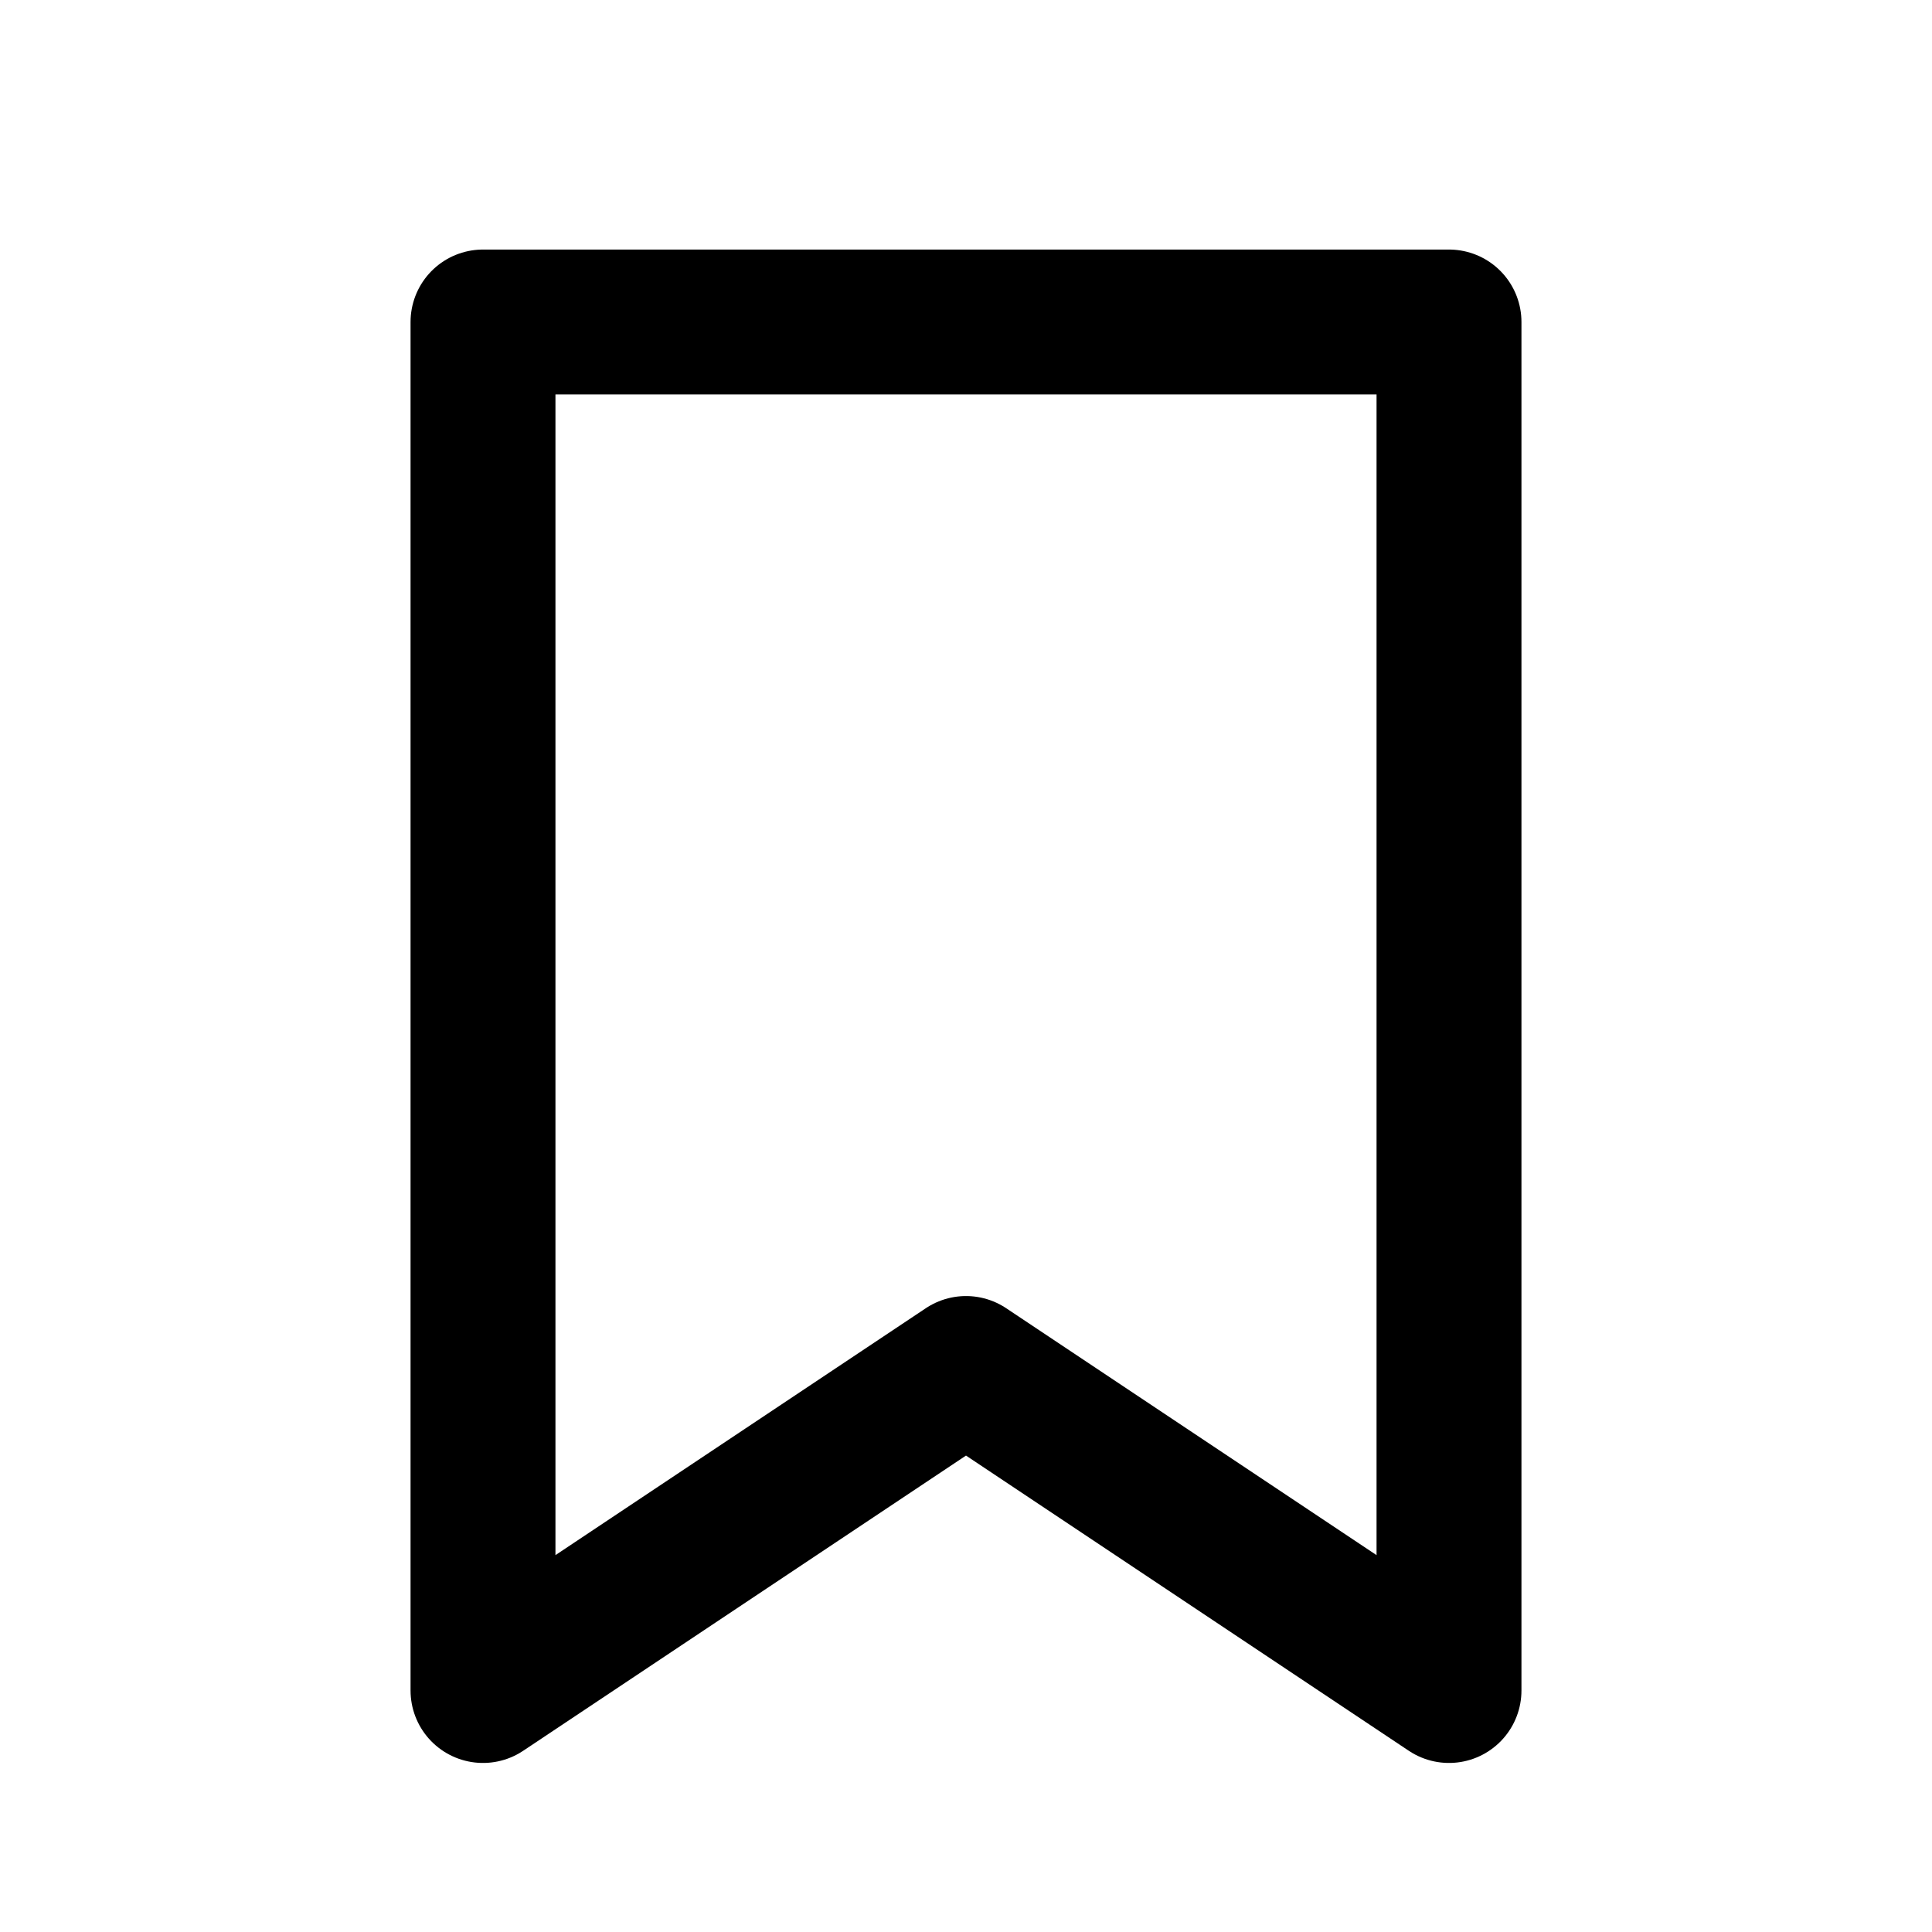
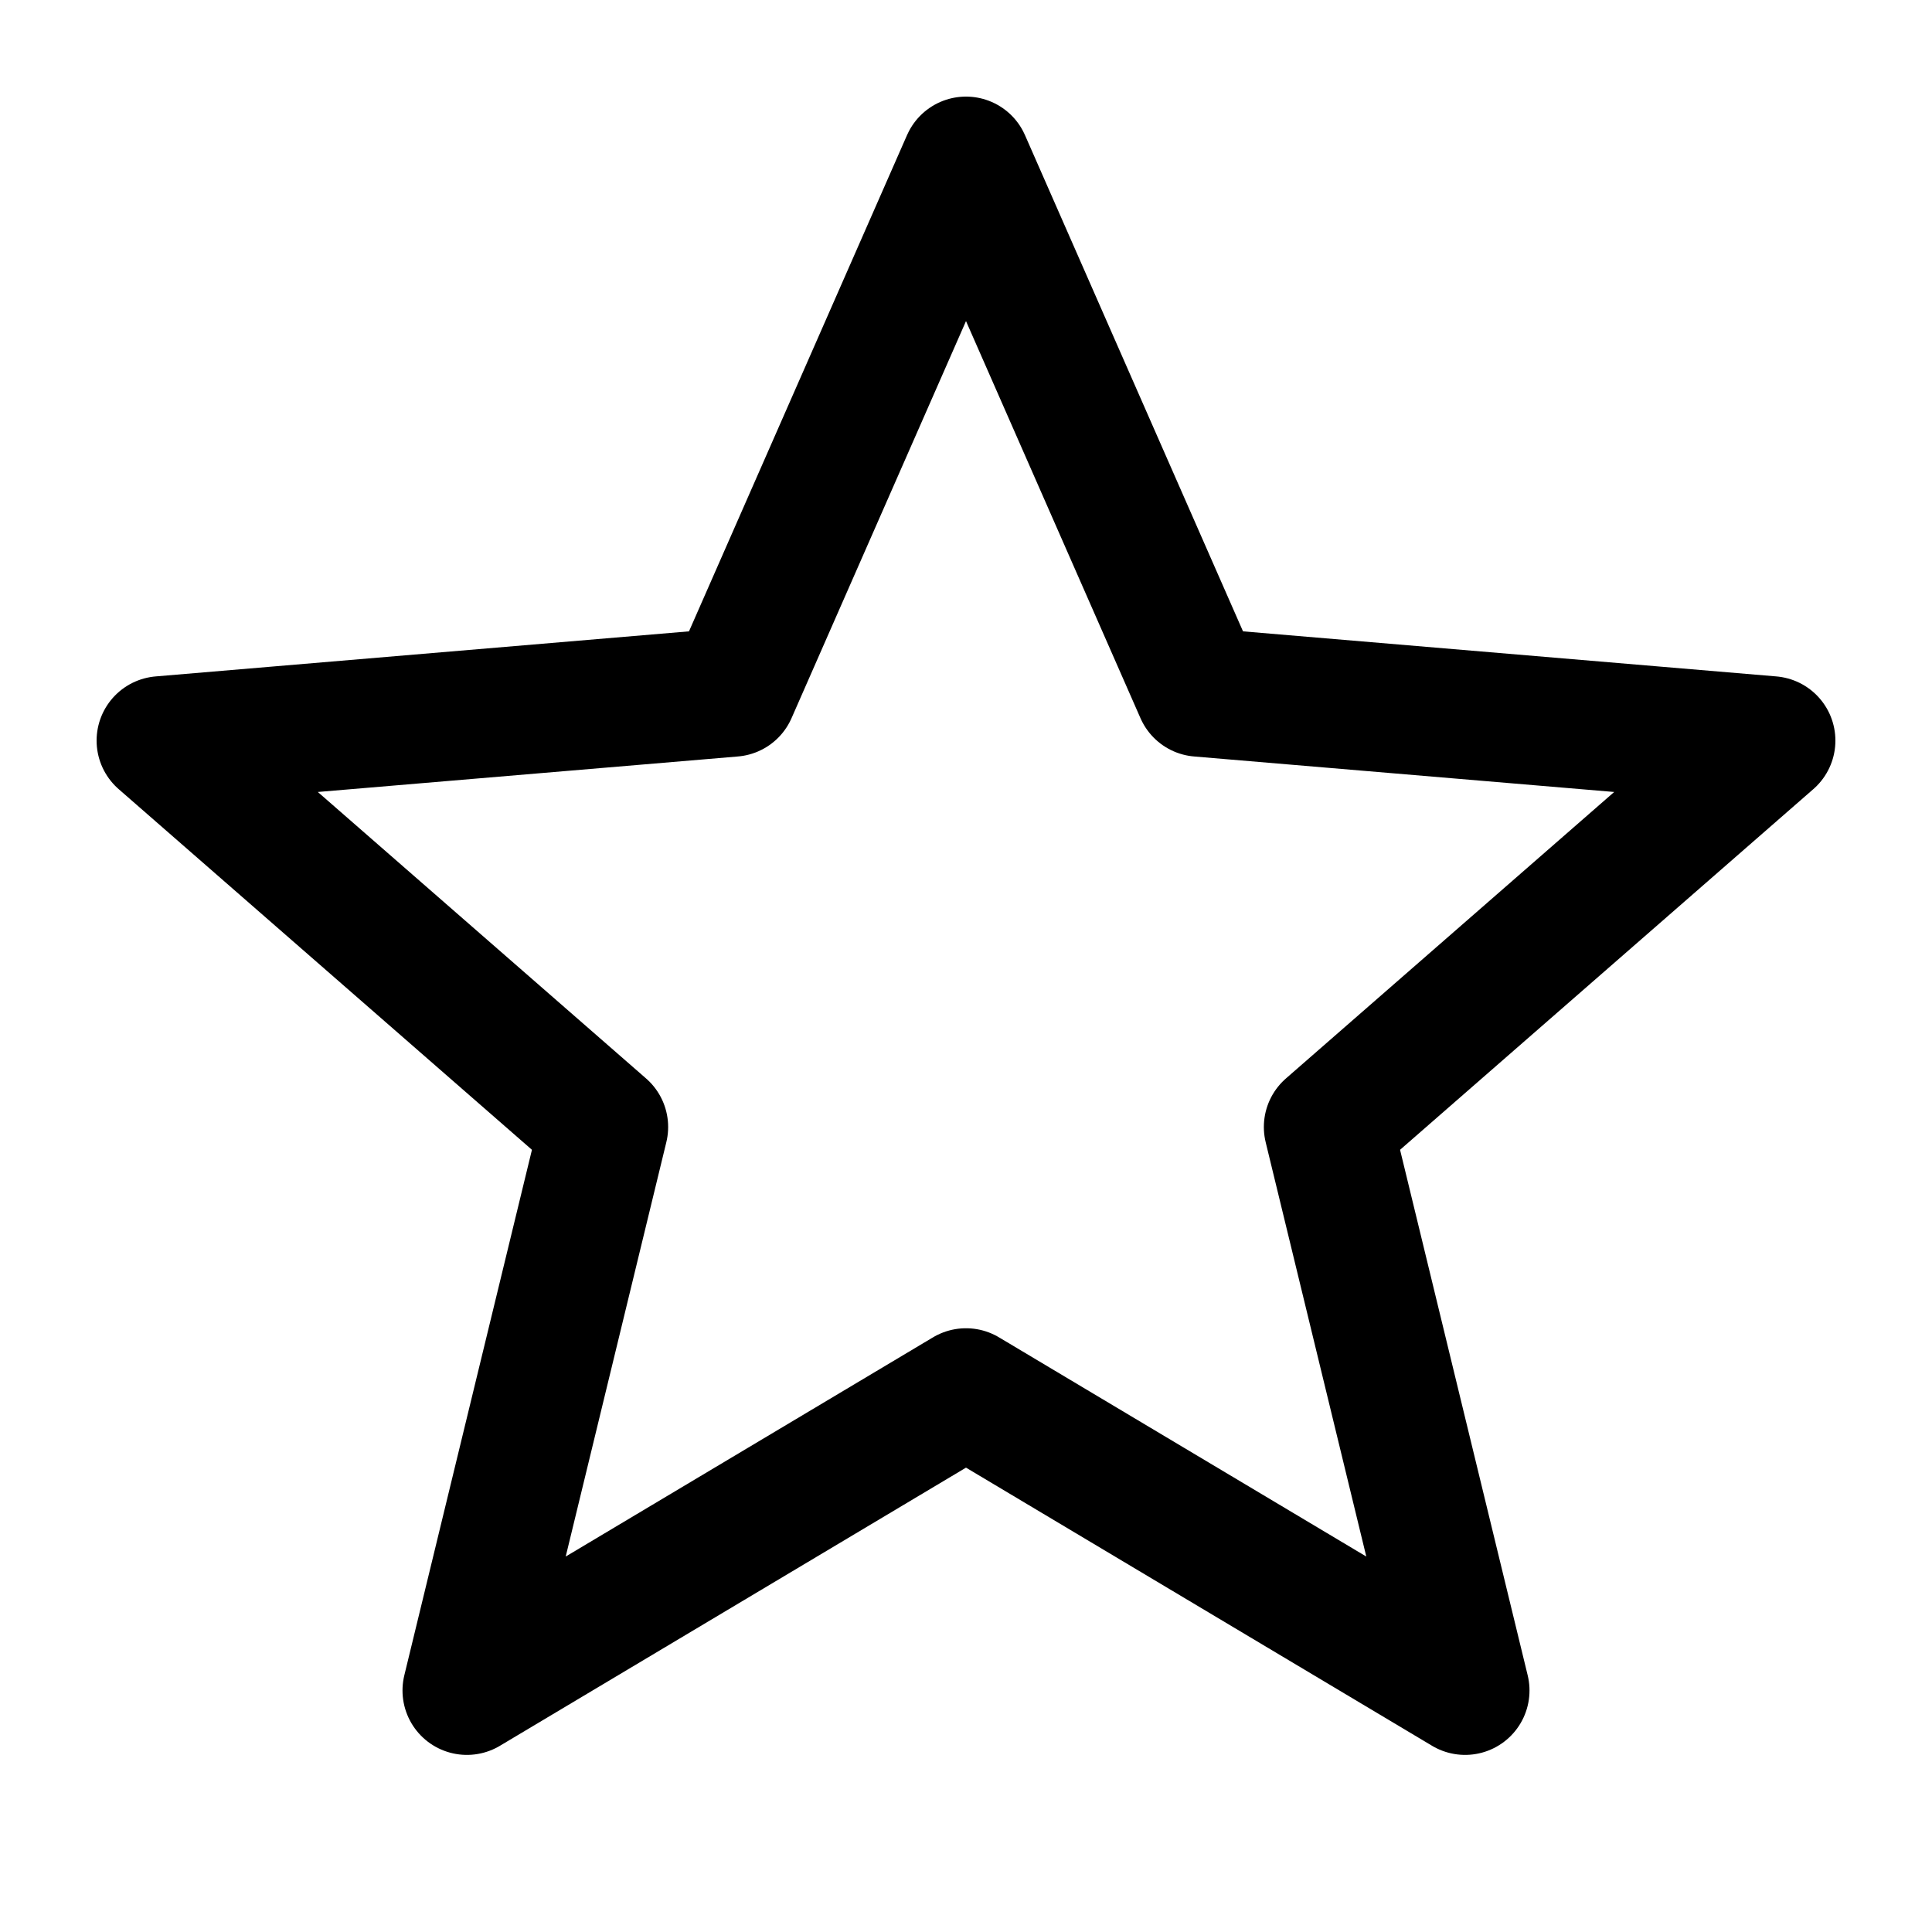
- <svg xmlns="http://www.w3.org/2000/svg" width="24" height="24" viewBox="0 0 24 24" fill="none" stroke="currentColor" stroke-width="1.8" stroke-linecap="round" stroke-linejoin="round">
-   <path d="M6 4h12v17l-6-4-6 4z" />
+ <svg xmlns="http://www.w3.org/2000/svg" width="24" height="24" viewBox="0 0 24 24" fill="none" stroke="currentColor" stroke-width="1.6" stroke-linecap="round" stroke-linejoin="round">
+   <path d="m12 17.3-6.2 3.7 1.7-7L2 9.2l7.1-.6L12 2l2.9 6.6 7.1.6-5.5 4.8 1.7 7z" />
</svg>
